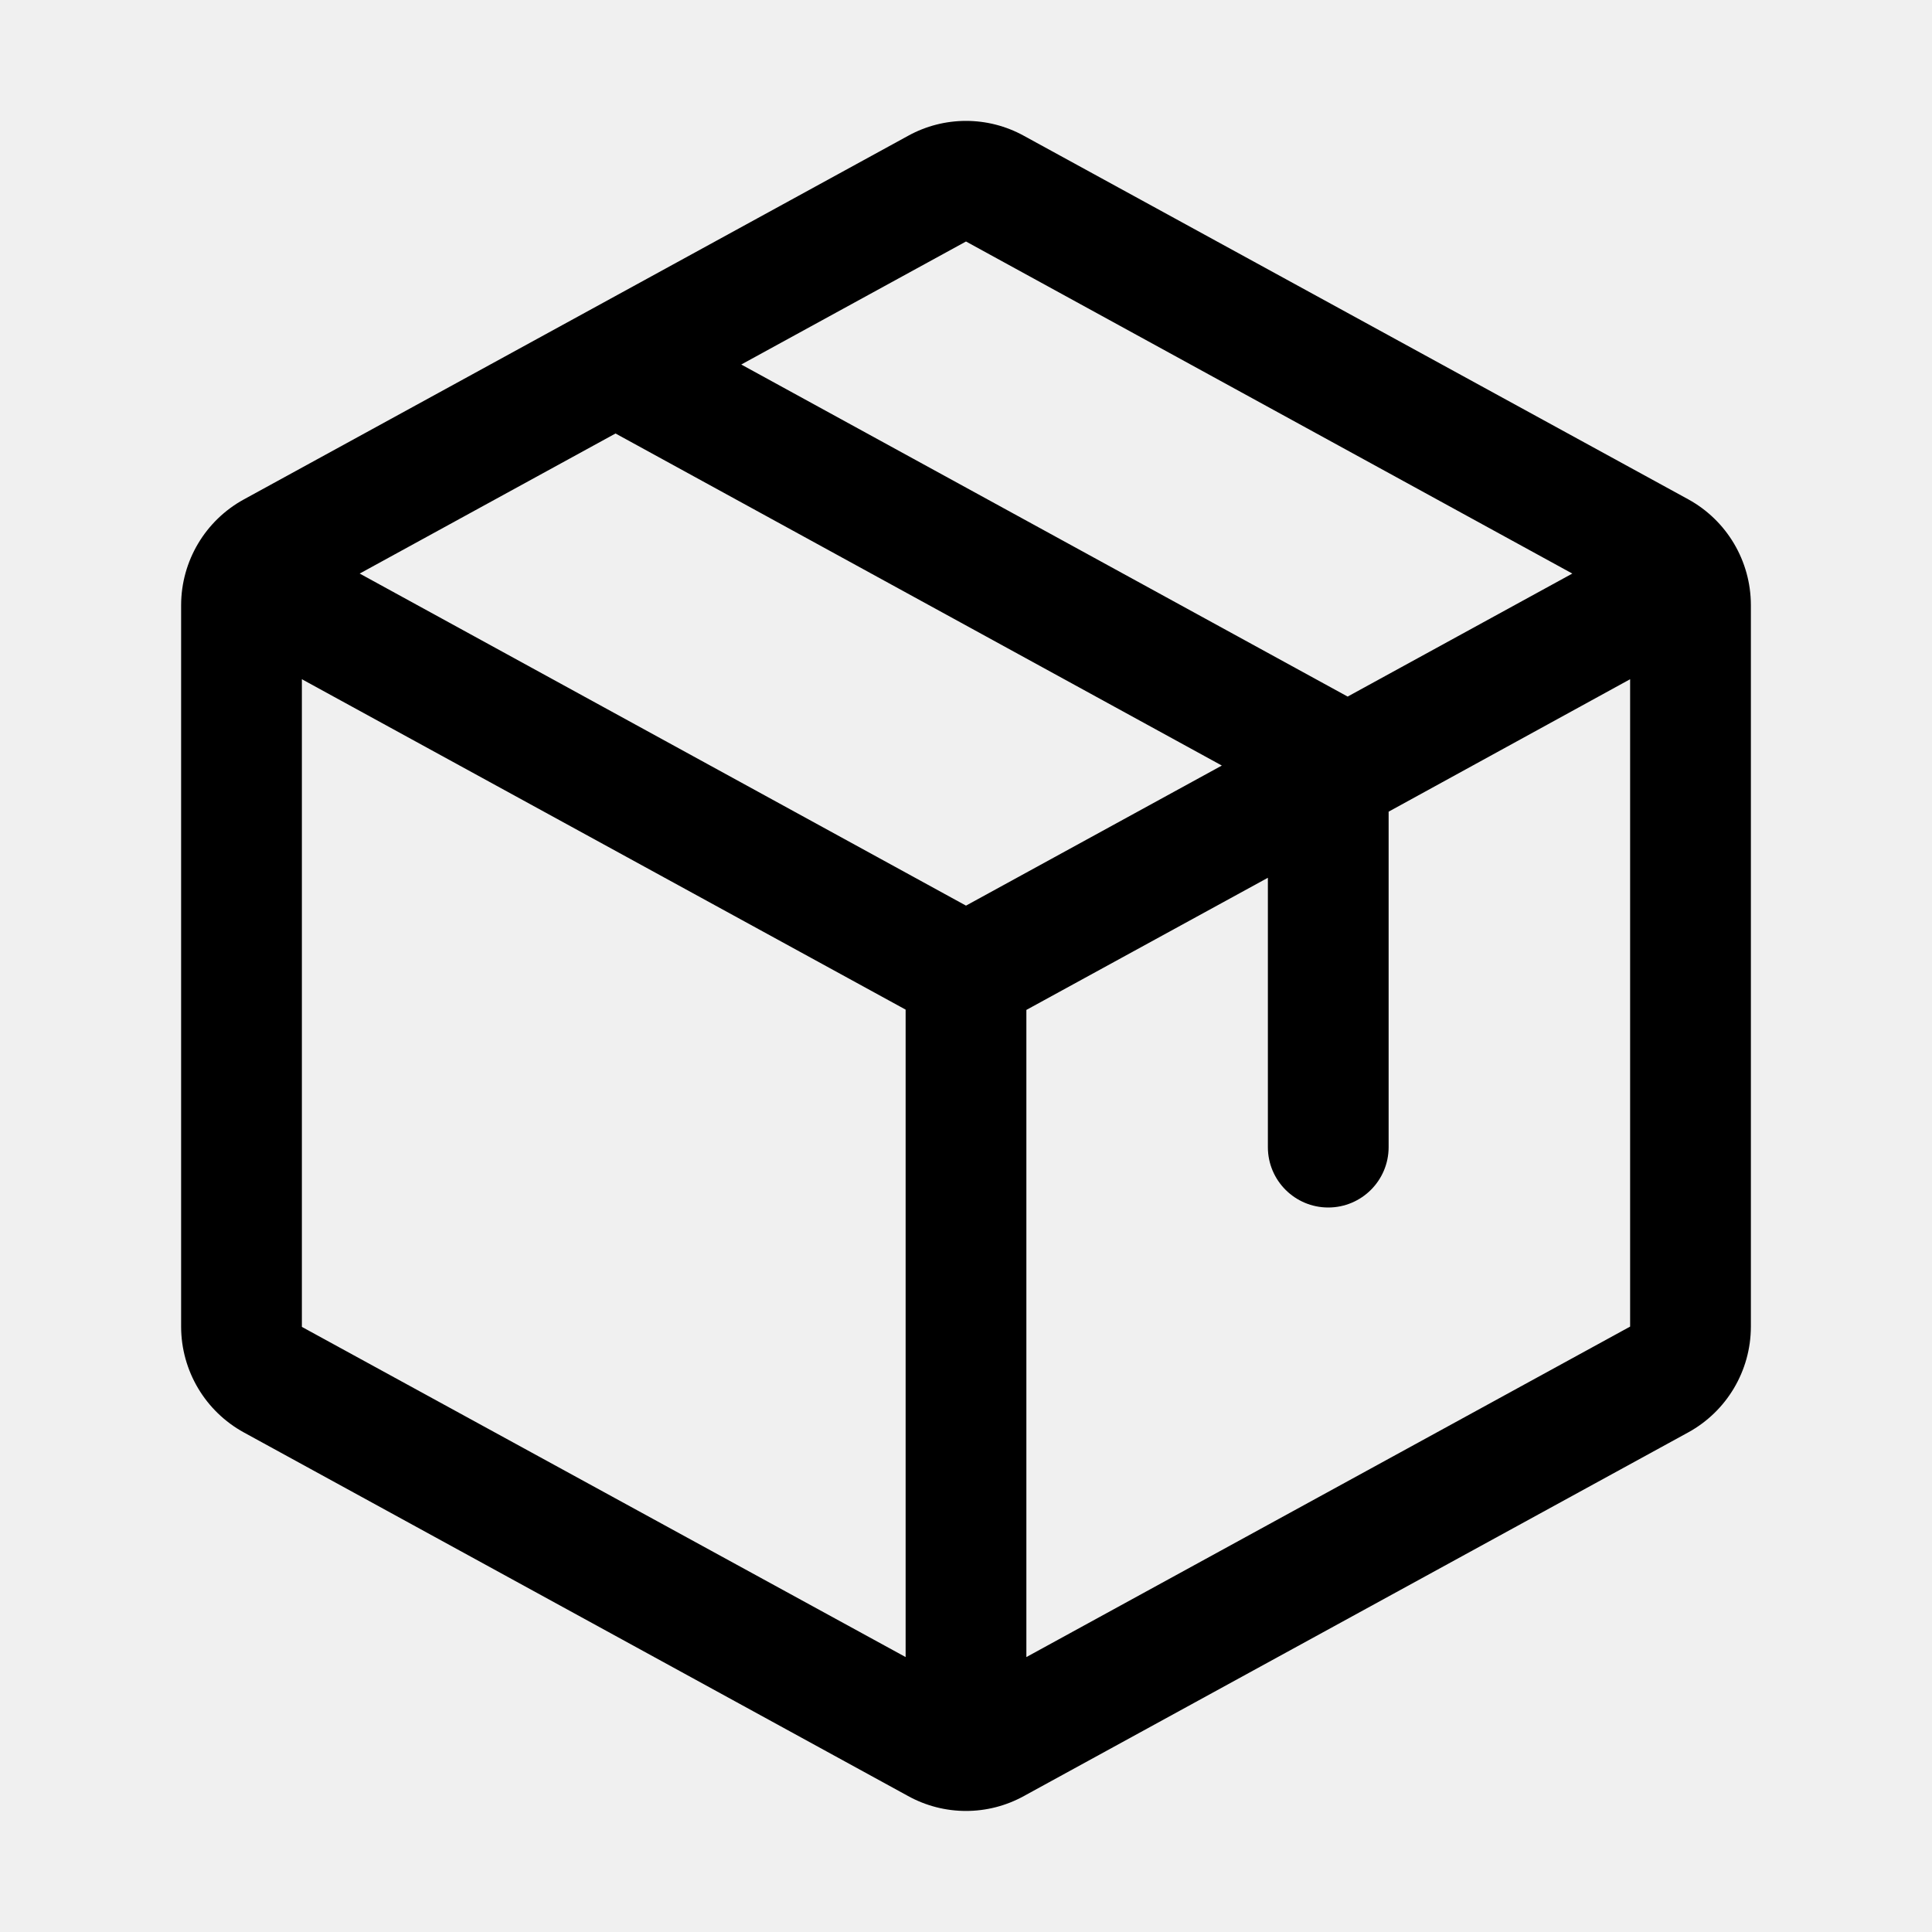
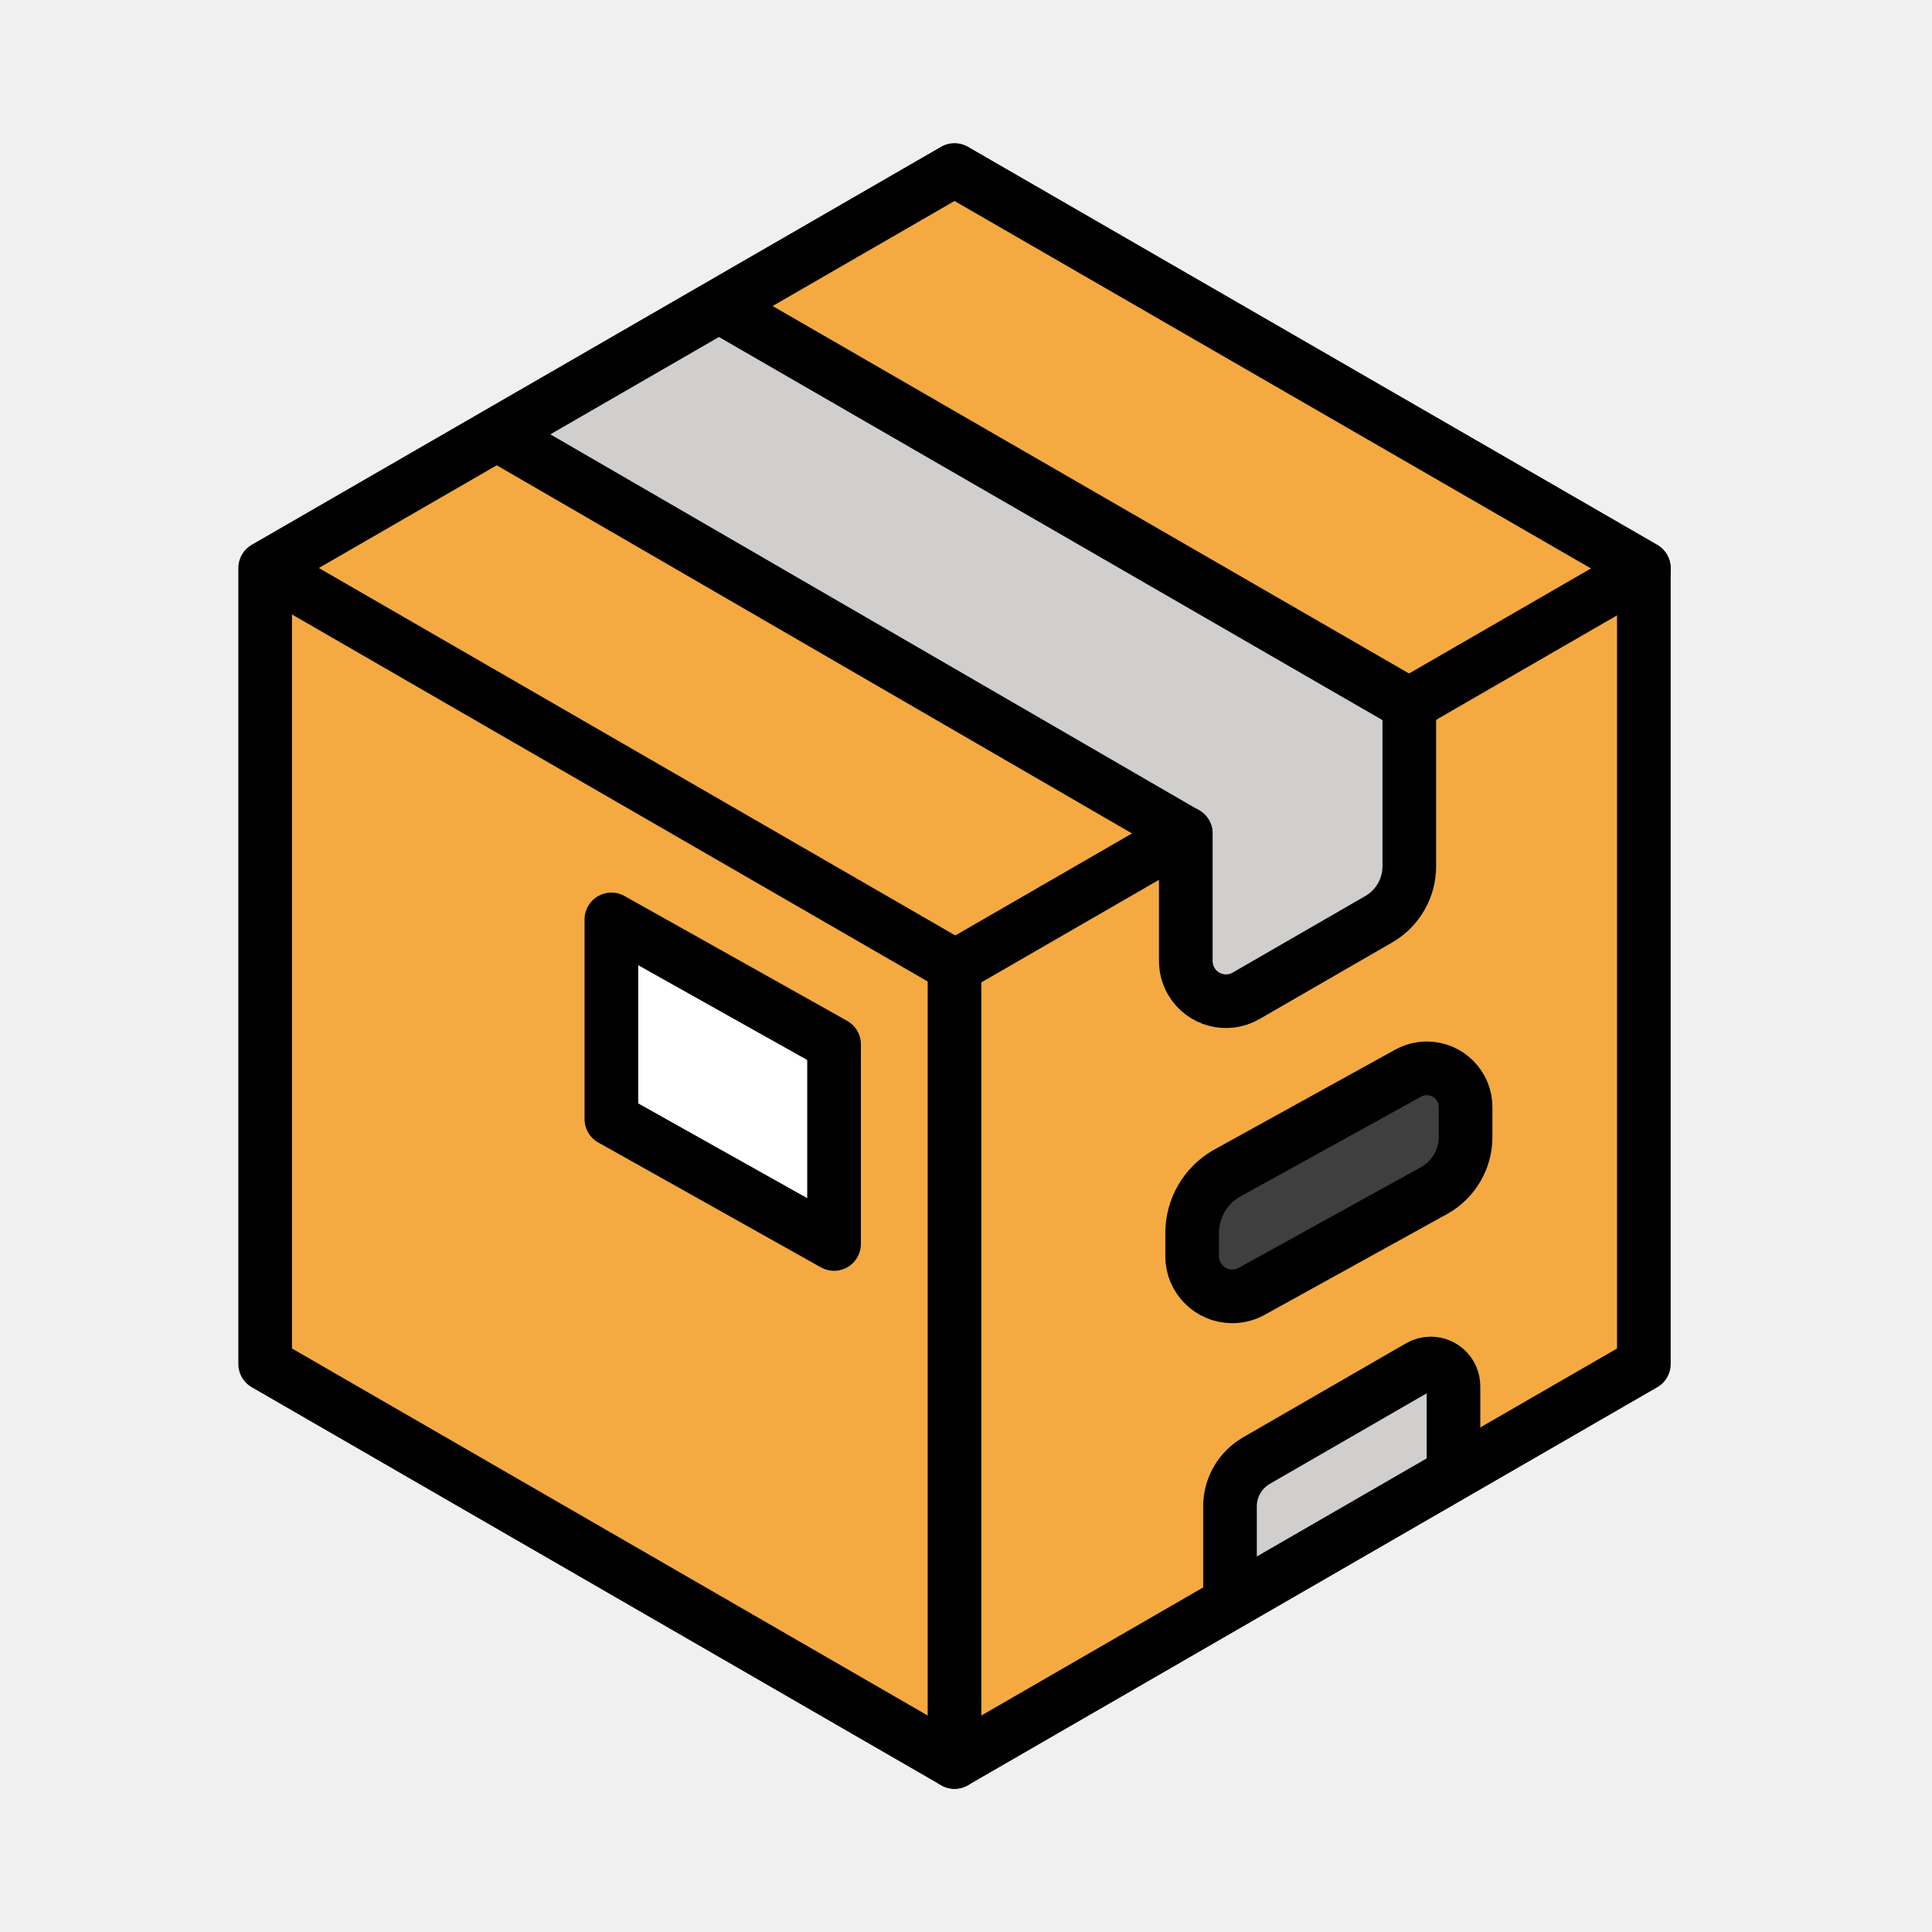
- <svg xmlns="http://www.w3.org/2000/svg" viewBox="0 0 256 256" fill="currentColor">
-   <path d="M223.68,66.15,135.68,18a15.88,15.88,0,0,0-15.36,0l-88,48.17a16,16,0,0,0-8.32,14v95.64a16,16,0,0,0,8.32,14l88,48.17a15.88,15.88,0,0,0,15.36,0l88-48.17a16,16,0,0,0,8.32-14V80.18A16,16,0,0,0,223.68,66.15ZM128,32l80.34,44-29.77,16.3-80.35-44ZM128,120,47.66,76l33.9-18.56,80.34,44ZM40,90l80,43.78v85.79L40,175.82Zm176,85.78h0l-80,43.79V133.82l32-17.51V152a8,8,0,0,0,16,0V107.55L216,90v85.77Z" />
+ <svg xmlns="http://www.w3.org/2000/svg" id="emoji" viewBox="0 0 72 72">
+   <g id="color">
+     <path fill="#f4aa41" d="m34.322,64.164c-.175,0-.348-.046-.5-.134l-22.689-13.332c-.309-.179-.5-.509-.5-.866l-.251-27.414c0-.357.191-.688.5-.866l24.19-14.332c.31-.178.69-.178,1,0l22.691,13.082c.478.276.643.887.367,1.366-.087.152-.213.278-.365.365l-23.192,14-.25,27.133c-.002.551-.449.998-1,.998Z" />
+     <polygon fill="#f4aa41" points="36 64.572 60.759 50.464 60.413 21.988 35.572 36.033 36 64.572" />
+     <path fill="#d0cfce" d="m44.441,37.978c-.777-.442-1.254-1.269-1.249-2.163v-4.172l-22.881-15.53c.692-.457,6.218-3.633,6.561-3.723l26.149,13.002c.309.179.5.509.5.866v6.024c-.002,1.171-.626,2.254-1.64,2.841l-4.944,2.854c-.771.451-1.725.451-2.496,0h0Z" />
+     <path fill="#d0cfce" d="m44.838,59.475v-3.336c.002-1.061.567-2.041,1.485-2.572l6.073-3.507c.884-.51,2.013-.207,2.523.677.162.281.247.599.247.923,0,0-.023,1.605-.33,1.847-2.041,1.609-9.999,6.278-9.999,5.968Z" />
+     <path fill="#3f3f3f" d="m44.427,45.946v.868c0,.827.67,1.497,1.497,1.497.263,0,.521-.069.749-.201l6.805-3.76c.705-.407,1.14-1.16,1.14-1.974v-1.118c0-.798-.647-1.444-1.444-1.444-.254,0-.502.067-.722.194l-6.745,3.725c-.791.457-1.278,1.301-1.278,2.214Z" />
+     <polygon fill="#fff" points="31.083 38.917 22.785 34.264 22.785 41.706 31.083 46.359 31.083 38.917" />
+   </g>
+   <g id="line">
+     <polygon fill="none" stroke="#000" stroke-linecap="round" stroke-linejoin="round" stroke-width="2" points="61.262 21.168 35.572 6.336 9.882 21.168 9.882 50.832 35.572 65.664 61.262 50.832 61.262 21.168" />
+     <line x1="35.572" x2="35.572" y1="36.033" y2="65.664" fill="none" stroke="#000" stroke-linecap="round" stroke-linejoin="round" stroke-width="2" />
+     <line x1="35.63" x2="9.94" y1="36.033" y2="21.201" fill="none" stroke="#000" stroke-linecap="round" stroke-linejoin="round" stroke-width="2" />
+     <line x1="52.517" x2="61.262" y1="26.25" y2="21.201" fill="none" stroke="#000" stroke-linecap="round" stroke-linejoin="round" stroke-width="2" />
+     <line x1="35.572" x2="44.188" y1="36.033" y2="31.059" fill="none" stroke="#000" stroke-linecap="round" stroke-linejoin="round" stroke-width="2" />
+     <path fill="none" stroke="#000" stroke-linecap="round" stroke-linejoin="round" stroke-width="2" d="m26.884,11.457l25.637,14.802v6.025c0,.815-.435,1.567-1.14,1.974l-4.944,2.854c-.716.413-1.631.168-2.045-.548-.131-.228-.201-.486-.201-.749v-4.749l-25.569-14.818" />
+     <polygon fill="none" stroke="#000" stroke-linecap="round" stroke-linejoin="round" stroke-width="2" points="31.083 38.917 22.785 34.264 22.785 41.706 31.083 46.359 31.083 38.917" />
+     <path fill="none" stroke="#000" stroke-linecap="round" stroke-linejoin="round" stroke-width="2" d="m54.167,54.666v-3.006c0-.468-.379-.847-.847-.847-.149,0-.295.039-.424.114l-6.073,3.506c-.61.352-.985,1.002-.985,1.706v3.336" />
+     <path fill="none" stroke="#000" stroke-linecap="round" stroke-linejoin="round" stroke-width="2" d="m44.427,45.946v.868c0,.827.67,1.497,1.497,1.497.263,0,.521-.069.749-.201l6.805-3.76c.705-.407,1.14-1.16,1.14-1.974v-1.118c0-.798-.647-1.444-1.444-1.444-.254,0-.502.067-.722.194l-6.745,3.725c-.791.457-1.278,1.301-1.278,2.214Z" />
+   </g>
</svg>
